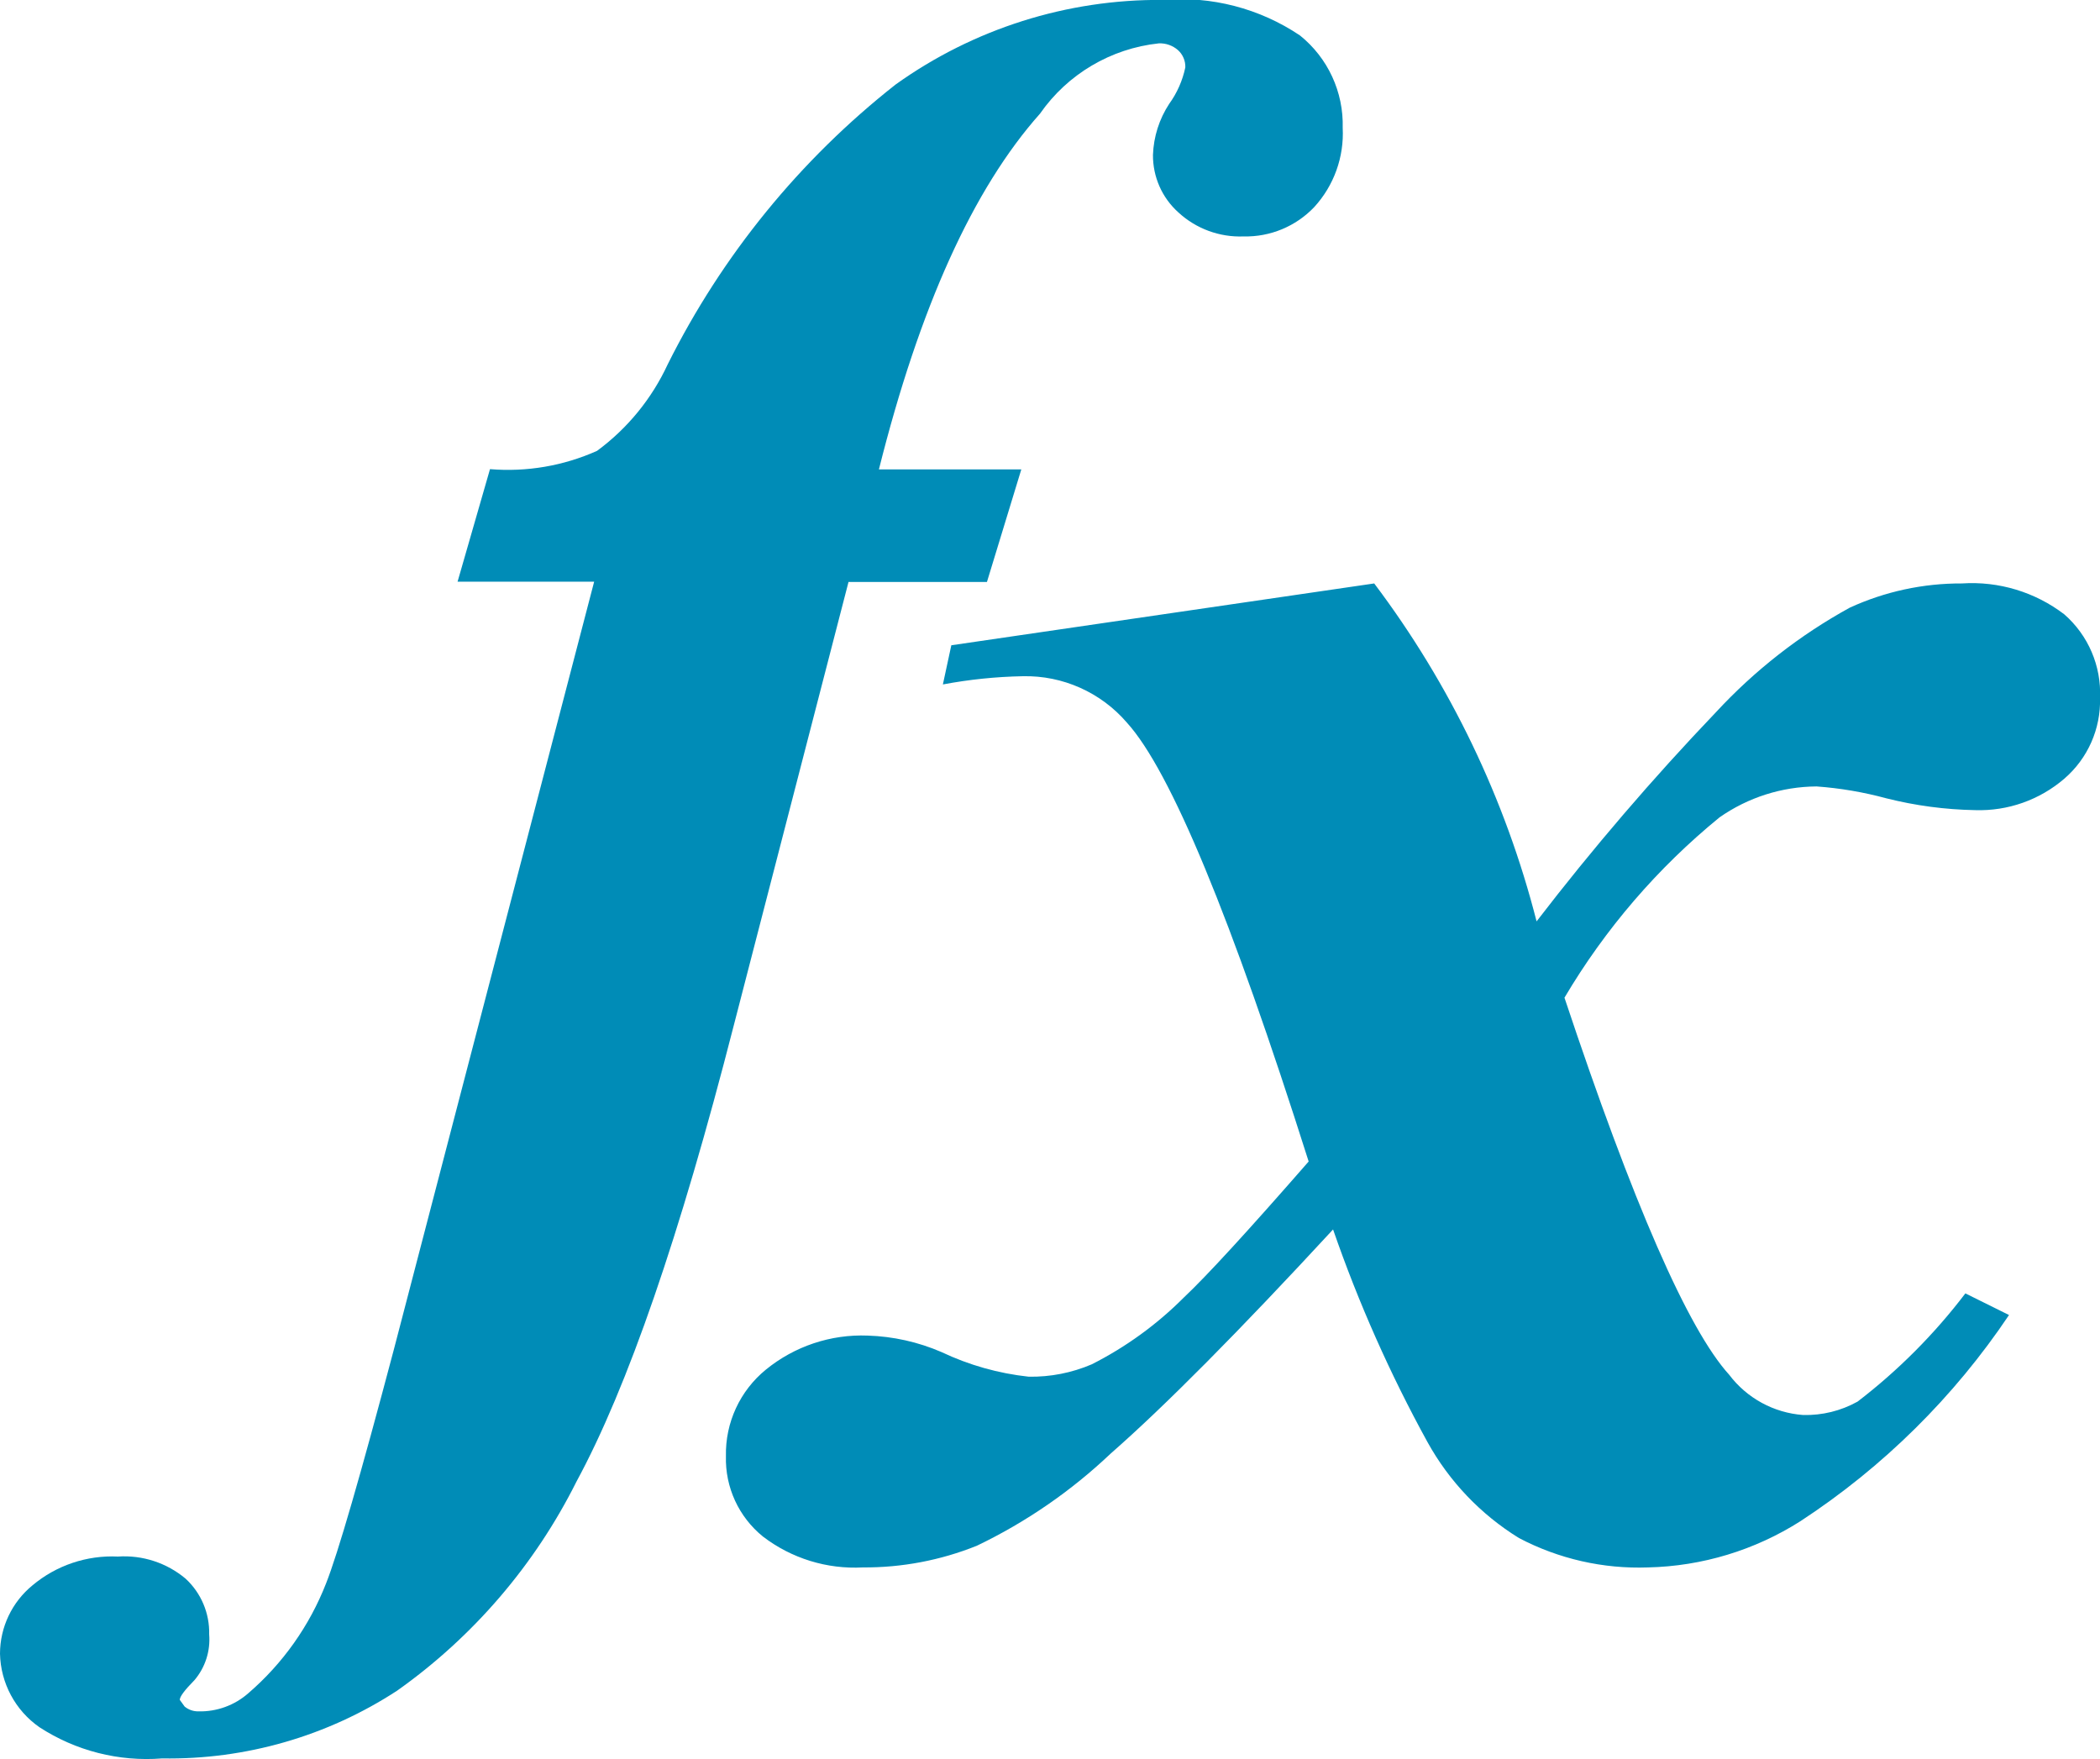
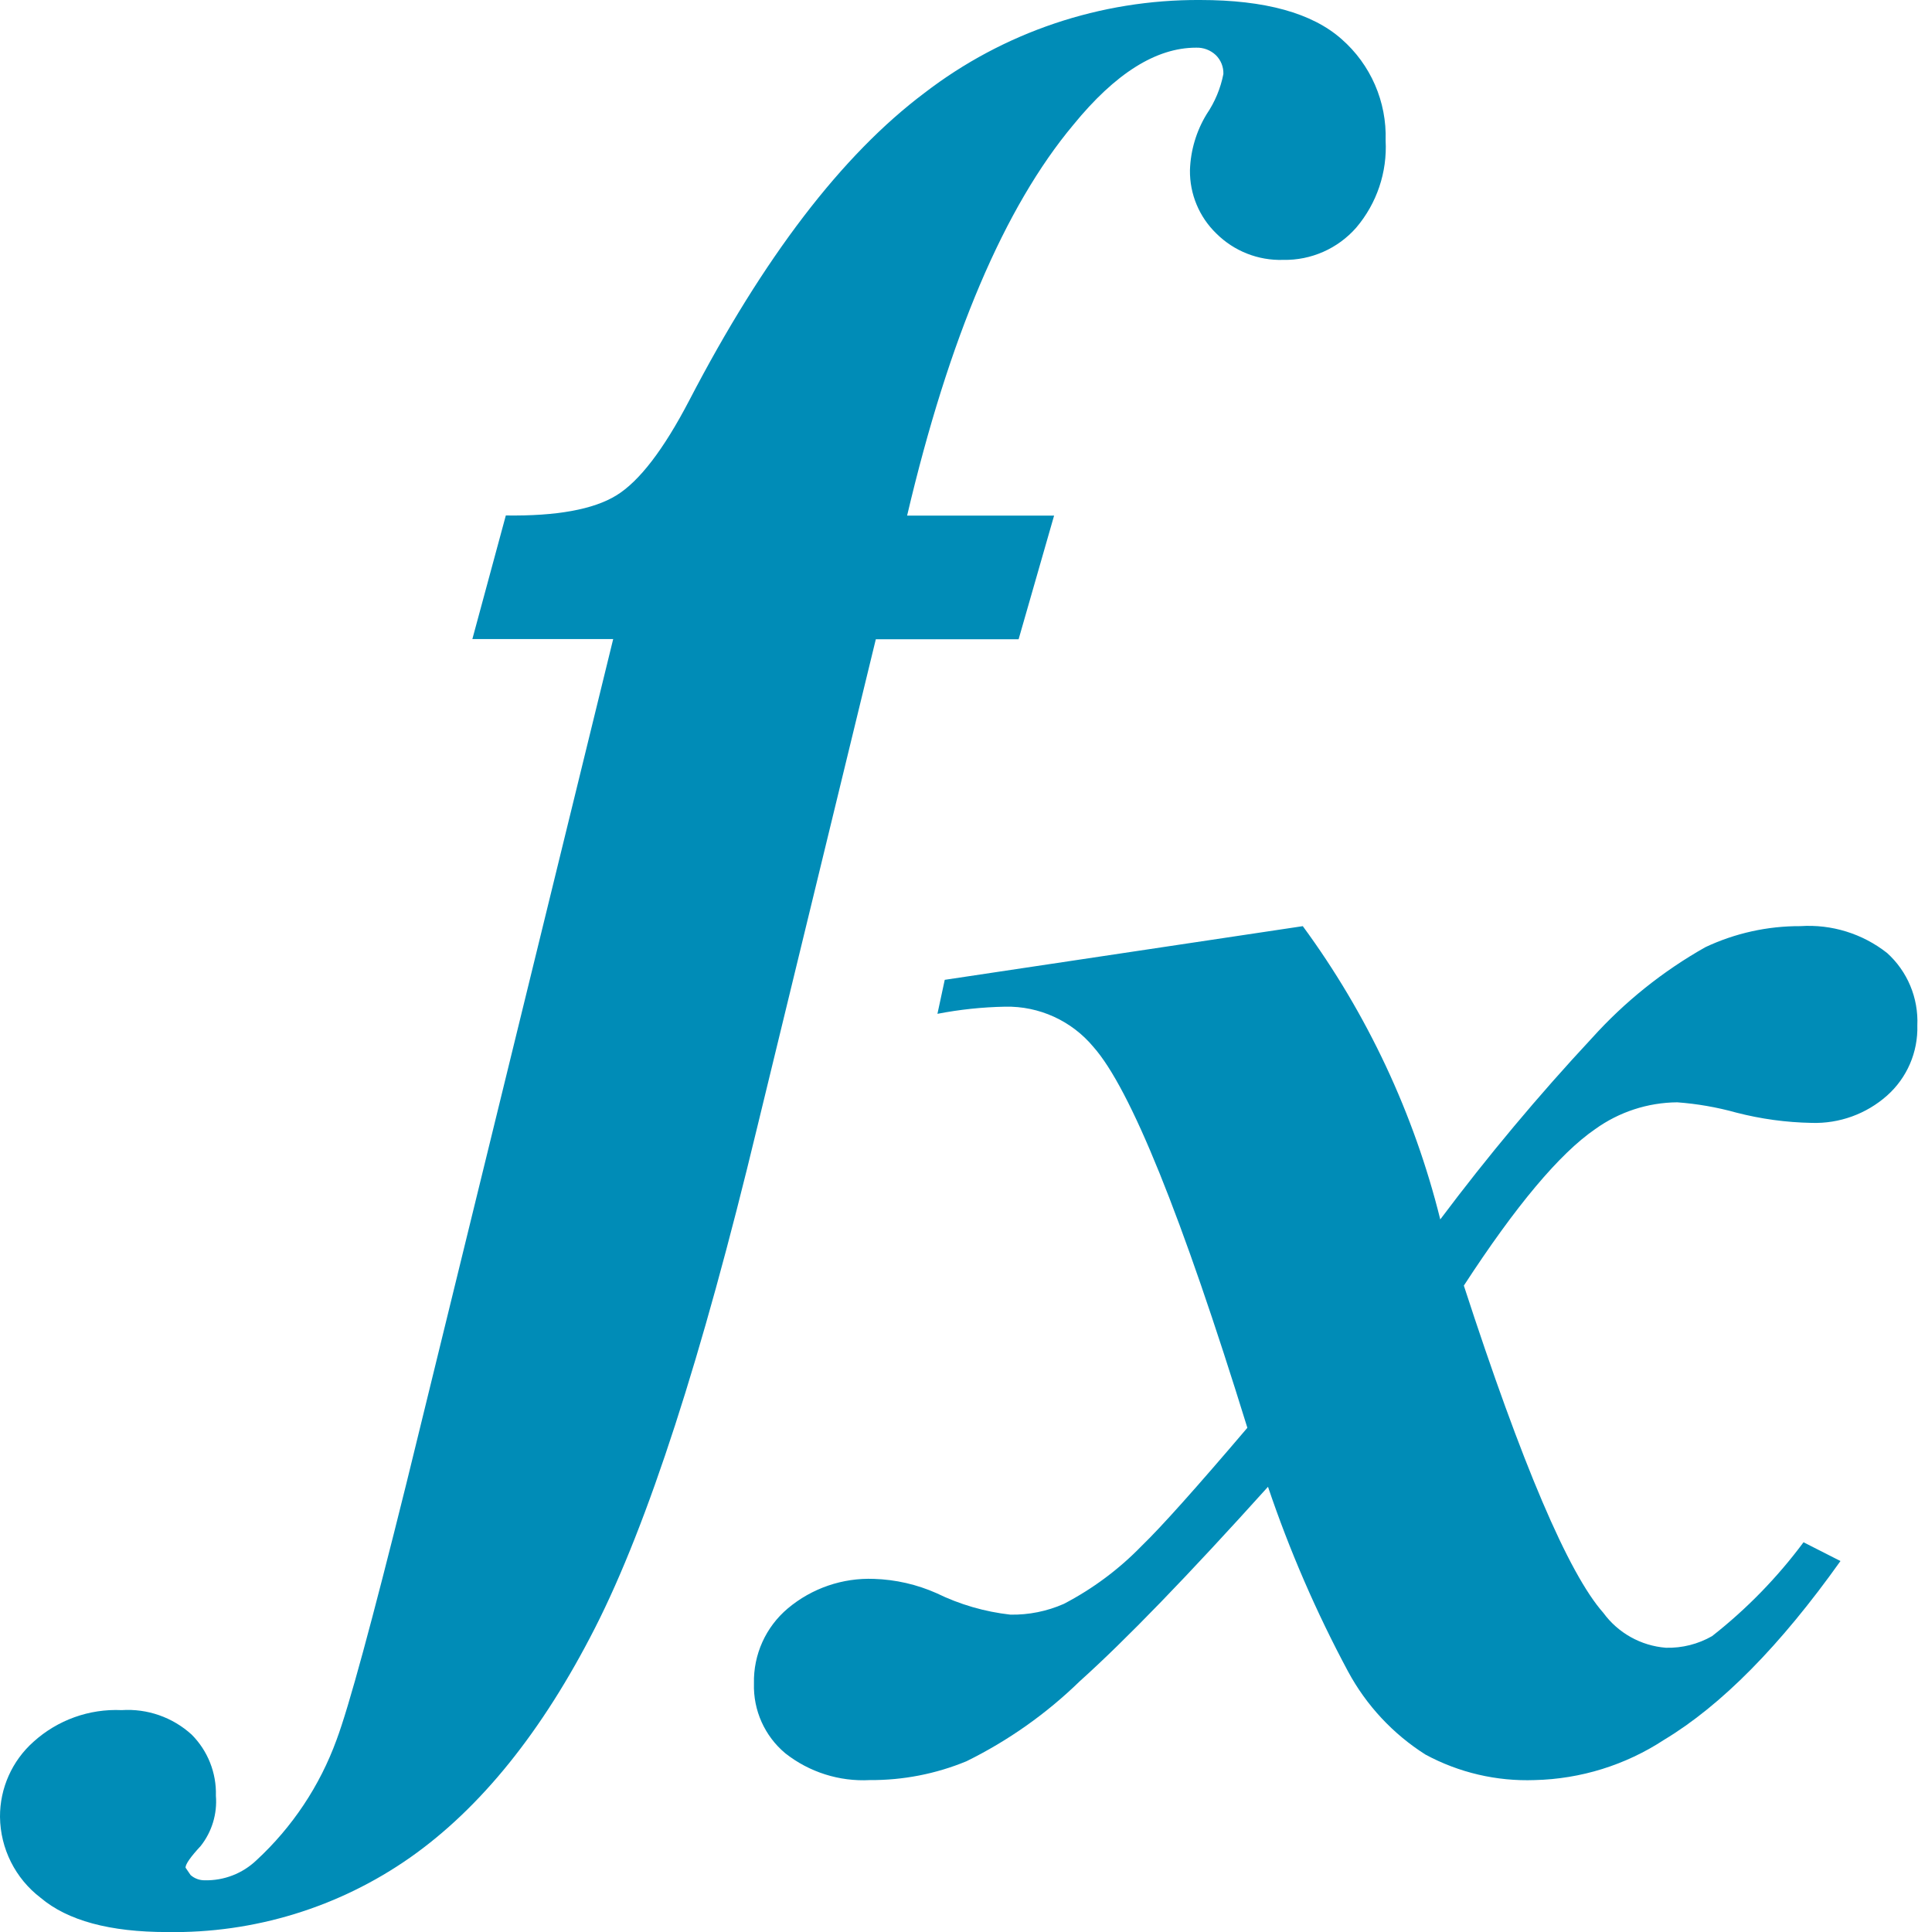
- <svg xmlns="http://www.w3.org/2000/svg" width="59.714" height="50" viewBox="0 0 59.714 50">
+ <svg xmlns="http://www.w3.org/2000/svg" width="105.3" height="106.1" viewBox="0 0 105.3 106.1">
  <g id="function-icon-3ac76656a0824d72452f998d2b50decf" transform="translate(0.611 -0.045)">
-     <path id="Path_1" data-name="Path 1" d="M23.519,16.584l-3.268,12.63q-2.291,8.94-4.469,12.958a16.116,16.116,0,0,1-5.1,5.946A11.859,11.859,0,0,1,4,50.045a5.59,5.59,0,0,1-3.491-.888A2.617,2.617,0,0,1-.611,47.066a2.518,2.518,0,0,1,.922-1.941,3.519,3.519,0,0,1,2.43-.82,2.711,2.711,0,0,1,1.926.629,2.084,2.084,0,0,1,.67,1.585,1.783,1.783,0,0,1-.418,1.3q-.419.424-.418.561l.139.191a.6.6,0,0,0,.391.136,2.073,2.073,0,0,0,1.424-.52A7.925,7.925,0,0,0,8.66,45.07q.5-1.257,1.926-6.643l3.238-12.413,2.46-9.429H12.4l.922-3.2a6.2,6.2,0,0,0,3.044-.52,6.388,6.388,0,0,0,2.01-2.461,23.437,23.437,0,0,1,6.479-7.955,12.871,12.871,0,0,1,7.6-2.406,6.065,6.065,0,0,1,3.9,1.011,3.254,3.254,0,0,1,1.214,2.625,3.1,3.1,0,0,1-.81,2.255,2.689,2.689,0,0,1-2.01.834A2.585,2.585,0,0,1,32.9,6.088a2.172,2.172,0,0,1-.726-1.64A2.831,2.831,0,0,1,32.634,3a2.714,2.714,0,0,0,.46-1.039.633.633,0,0,0-.21-.492.778.778,0,0,0-.544-.191,4.725,4.725,0,0,0-3.379,2q-2.848,3.2-4.58,10.115H28.43l-.977,3.2H23.519Z" transform="translate(0 0)" fill="#008cb7" />
-     <path id="Path_2" data-name="Path 2" d="M32.665,15.279,44.69,13.521a27.1,27.1,0,0,1,4.617,9.609,73.188,73.188,0,0,1,5.1-5.947,15.058,15.058,0,0,1,3.807-2.974,7.561,7.561,0,0,1,3.187-.688,4.325,4.325,0,0,1,2.912.879,2.981,2.981,0,0,1,1.016,2.373,2.926,2.926,0,0,1-1.016,2.3,3.7,3.7,0,0,1-2.532.894,11.163,11.163,0,0,1-2.532-.337,10.43,10.43,0,0,0-1.982-.337,4.868,4.868,0,0,0-2.757.879A19.3,19.3,0,0,0,50.1,25.3q2.928,8.789,4.685,10.723a2.9,2.9,0,0,0,2.1,1.143,3.026,3.026,0,0,0,1.55-.381A16.36,16.36,0,0,0,61.5,33.708l1.241.615a20.957,20.957,0,0,1-5.926,5.859A8.423,8.423,0,0,1,52.476,41.5a7.319,7.319,0,0,1-3.669-.835,7.435,7.435,0,0,1-2.6-2.725,39.15,39.15,0,0,1-2.687-6.05q-4.031,4.365-6.323,6.372a14.881,14.881,0,0,1-3.807,2.622,8.536,8.536,0,0,1-3.24.616,4.293,4.293,0,0,1-2.843-.879,2.838,2.838,0,0,1-1.051-2.285,3.088,3.088,0,0,1,1.137-2.461,4.311,4.311,0,0,1,2.894-.967,5.732,5.732,0,0,1,2.1.469,7.718,7.718,0,0,0,2.48.7,4.362,4.362,0,0,0,1.791-.352,10.2,10.2,0,0,0,2.619-1.9q.965-.907,3.549-3.867-3.308-10.429-5.169-12.48A3.792,3.792,0,0,0,34.7,16.159a13.632,13.632,0,0,0-2.275.234Z" transform="translate(-6.225 3.114)" fill="#008cb7" />
+     <path id="Path_1" data-name="Path 1" d="M47.491,35.142l-6.514,26.8q-4.566,18.97-8.908,27.5t-10.16,12.617a22.608,22.608,0,0,1-13.334,4.089q-4.732,0-6.959-1.885A5.665,5.665,0,0,1-.611,99.823,5.485,5.485,0,0,1,1.227,95.7a6.754,6.754,0,0,1,4.844-1.74A5.2,5.2,0,0,1,9.91,95.3a4.563,4.563,0,0,1,1.336,3.364,3.941,3.941,0,0,1-.834,2.756q-.835.9-.834,1.19l.277.406a1.147,1.147,0,0,0,.779.289,3.987,3.987,0,0,0,2.839-1.1,16.846,16.846,0,0,0,4.4-6.613q1-2.667,3.84-14.1L28.165,55.15l4.9-20.009H25.331l1.838-6.788q4.176.059,6.067-1.1t4.008-5.221Q43.366,10.253,50.159,5.15A24.606,24.606,0,0,1,65.3.045q5.344,0,7.766,2.146a7.092,7.092,0,0,1,2.421,5.57,6.824,6.824,0,0,1-1.615,4.786,5.2,5.2,0,0,1-4.008,1.77,4.978,4.978,0,0,1-3.675-1.449,4.749,4.749,0,0,1-1.448-3.481,6.285,6.285,0,0,1,.918-3.075,5.963,5.963,0,0,0,.918-2.2,1.385,1.385,0,0,0-.418-1.043,1.5,1.5,0,0,0-1.085-.406q-3.284,0-6.736,4.235-5.678,6.787-9.131,21.464h8.072l-1.948,6.788H47.491Z" transform="translate(0 0)" fill="#008cb7" />
+     <path id="Path_2" data-name="Path 2" d="M36.736,16.468,56.4,13.521a45.9,45.9,0,0,1,7.55,16.105,121.875,121.875,0,0,1,8.339-9.968,24.7,24.7,0,0,1,6.225-4.985,12.111,12.111,0,0,1,5.212-1.153,6.957,6.957,0,0,1,4.762,1.473,5.054,5.054,0,0,1,1.662,3.977,4.96,4.96,0,0,1-1.662,3.855,5.954,5.954,0,0,1-4.141,1.5,17.835,17.835,0,0,1-4.141-.565,16.675,16.675,0,0,0-3.241-.565,7.828,7.828,0,0,0-4.508,1.473q-2.931,2.014-7.212,8.593,4.789,14.73,7.662,17.972a4.713,4.713,0,0,0,3.437,1.916,4.854,4.854,0,0,0,2.535-.639A27.08,27.08,0,0,0,83.9,47.356l2.029,1.031q-4.959,6.972-9.691,9.82a13.533,13.533,0,0,1-7.1,2.209,11.732,11.732,0,0,1-6-1.4,12.33,12.33,0,0,1-4.254-4.567,66.437,66.437,0,0,1-4.395-10.14q-6.592,7.316-10.339,10.68a24.313,24.313,0,0,1-6.225,4.395,13.662,13.662,0,0,1-5.3,1.032,6.907,6.907,0,0,1-4.648-1.473,4.806,4.806,0,0,1-1.719-3.83,5.229,5.229,0,0,1,1.86-4.125,6.941,6.941,0,0,1,4.733-1.621,9.181,9.181,0,0,1,3.437.786,12.381,12.381,0,0,0,4.056,1.178,6.983,6.983,0,0,0,2.929-.59,16.686,16.686,0,0,0,4.283-3.191q1.578-1.521,5.8-6.481Q47.948,23.588,44.9,20.152a6.136,6.136,0,0,0-4.846-2.209,21.769,21.769,0,0,0-3.719.392Z" transform="translate(14.538 37.386)" fill="#008cb7" />
  </g>
</svg>
